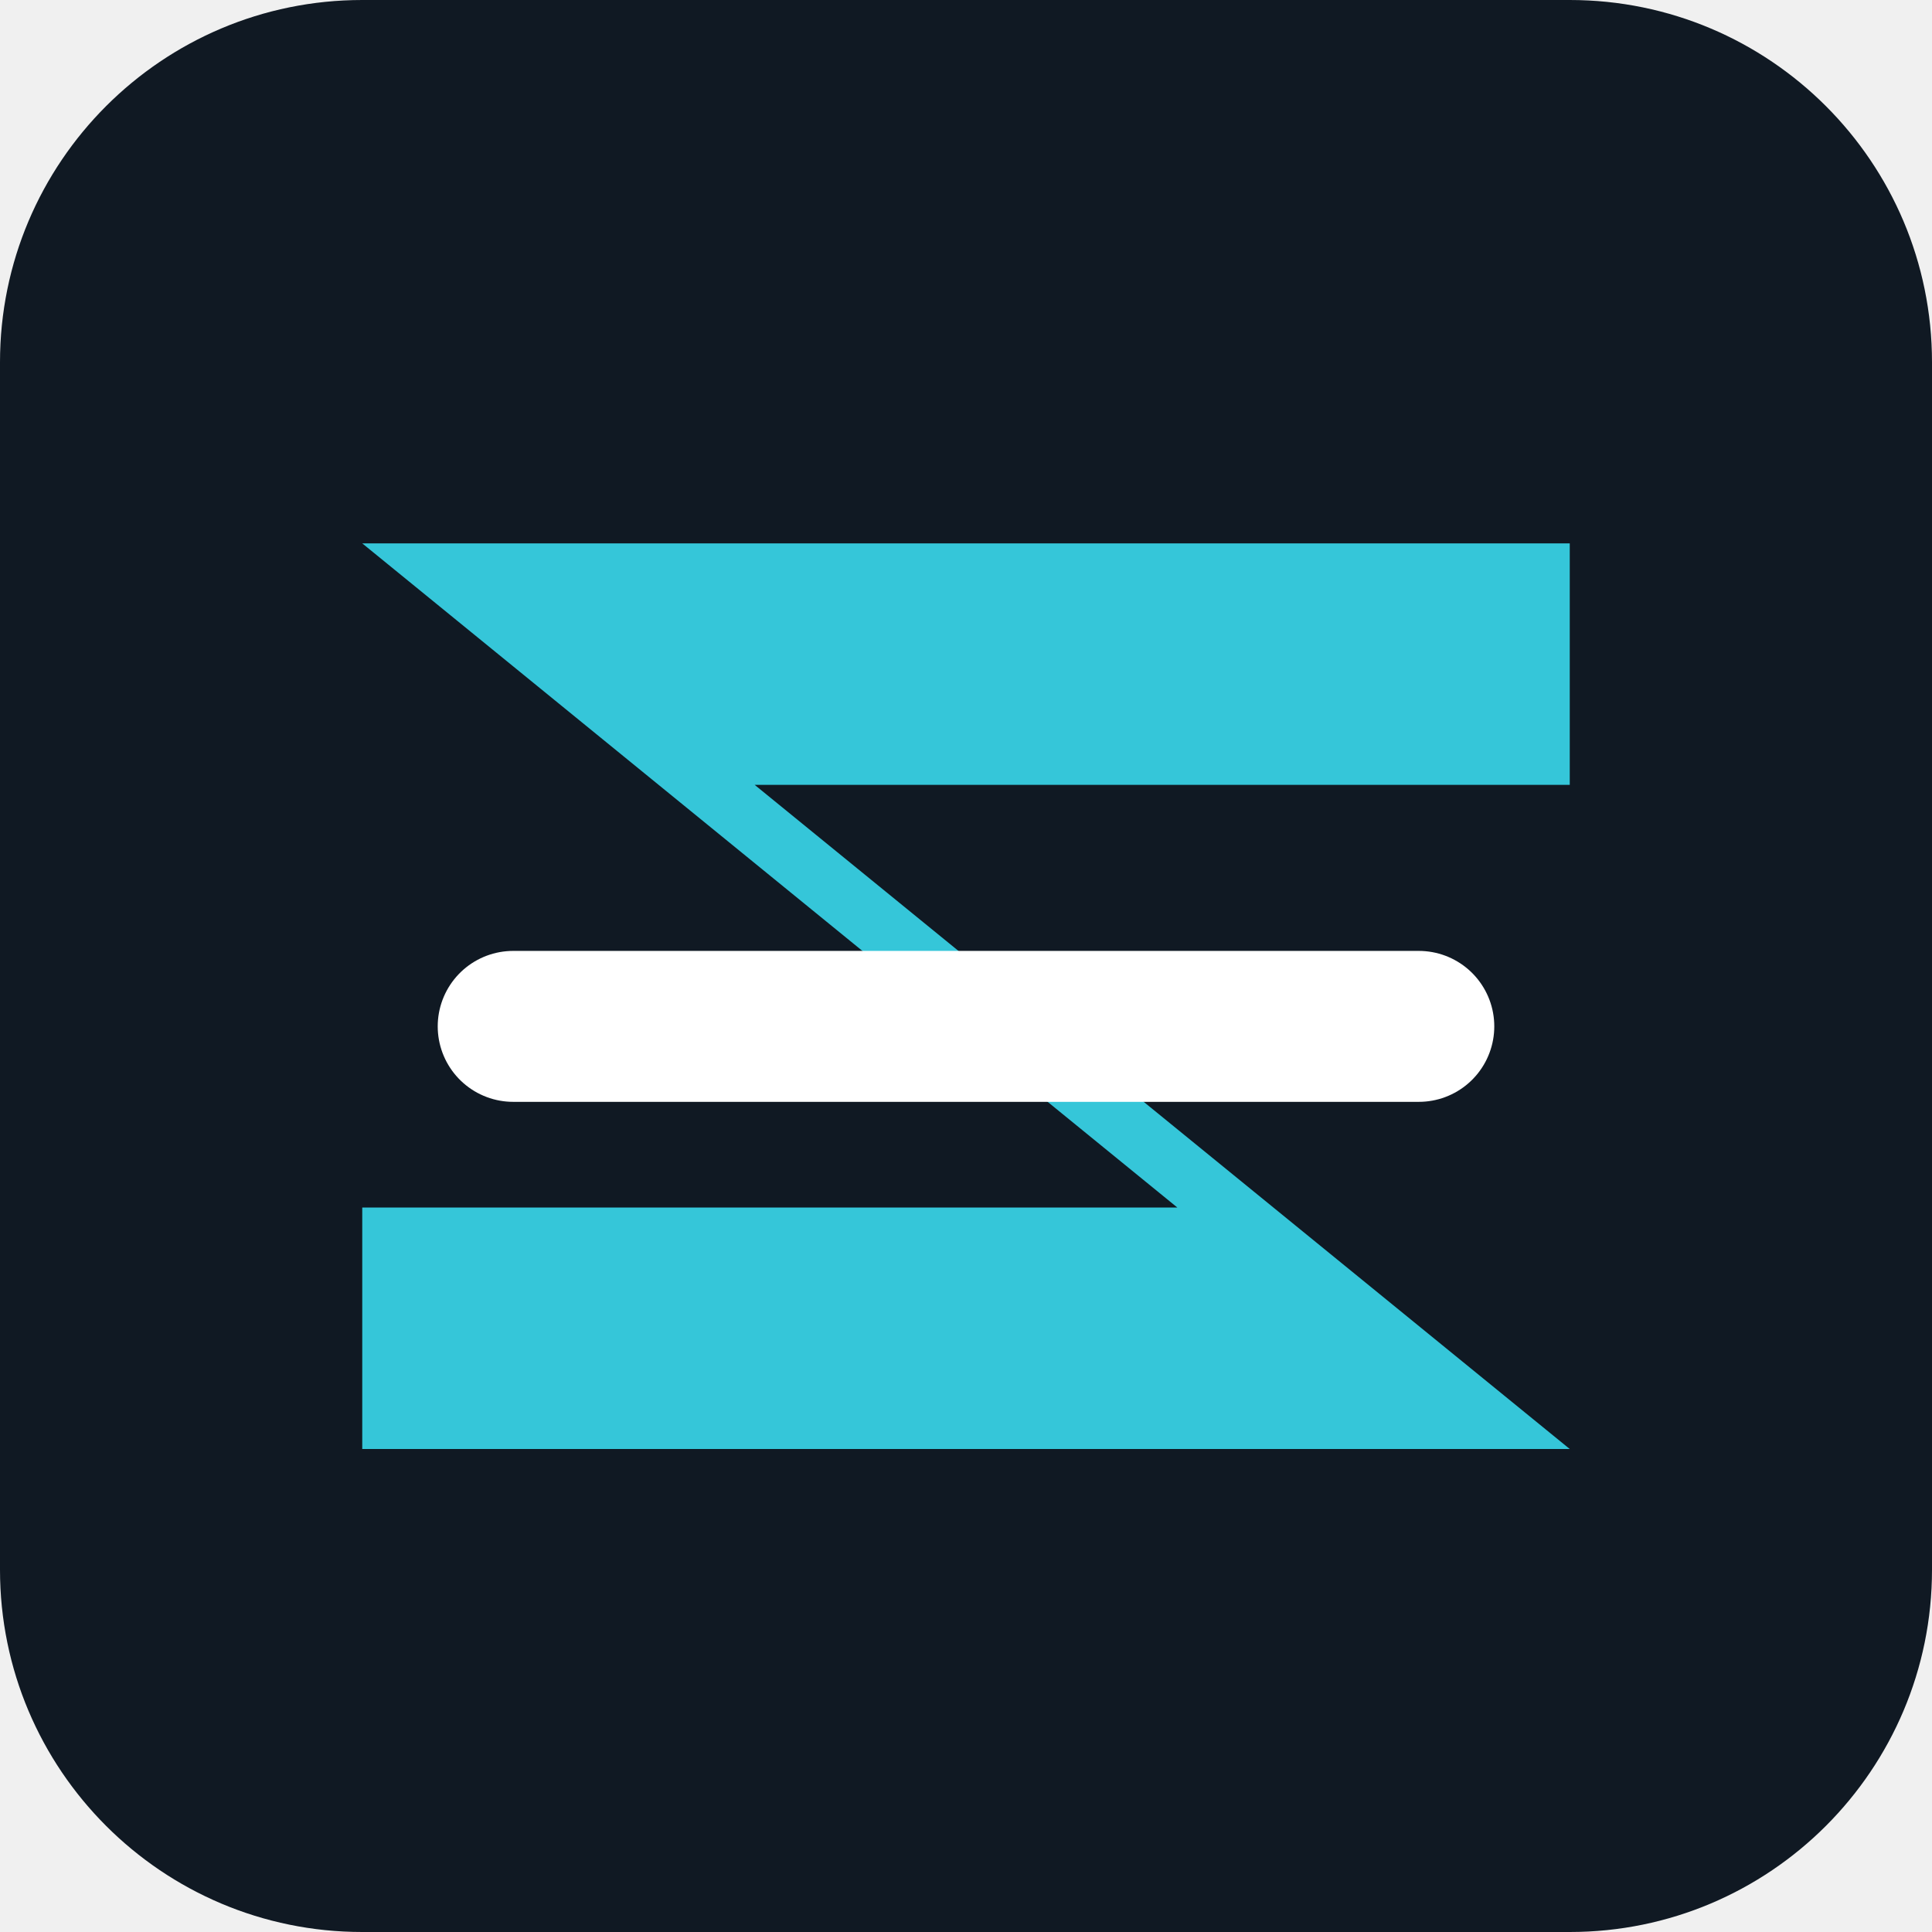
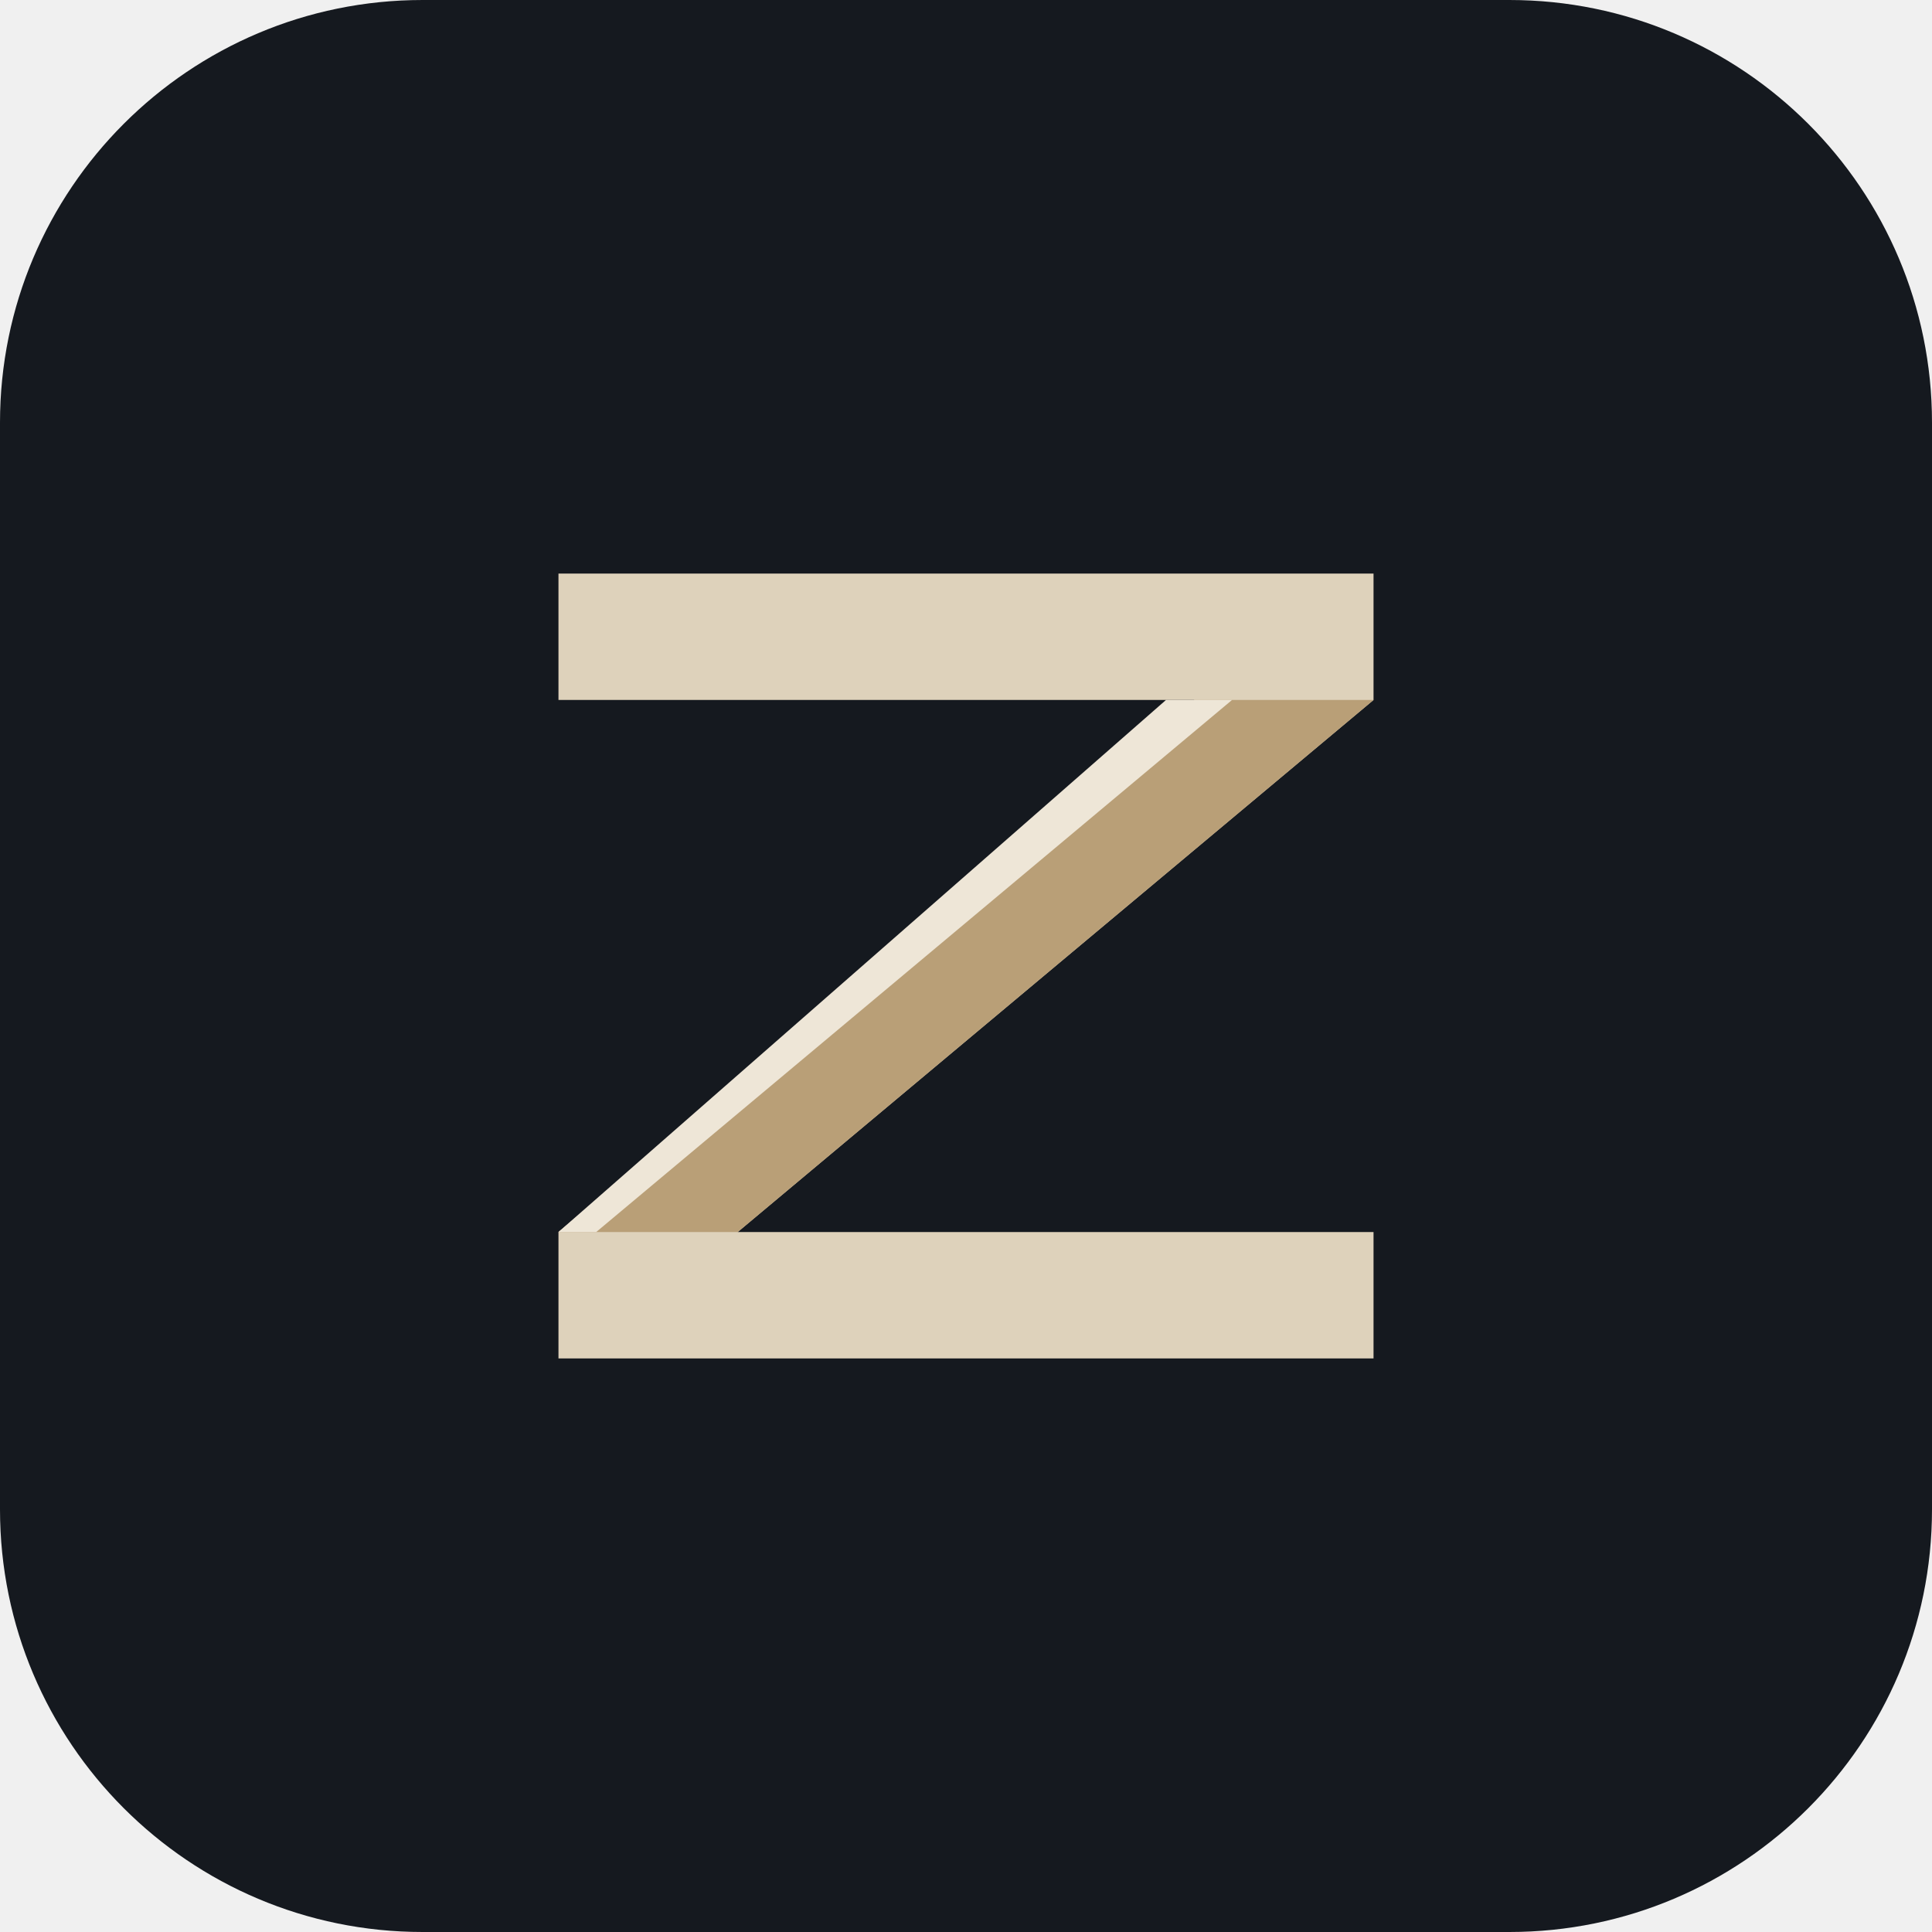
- <svg xmlns="http://www.w3.org/2000/svg" viewBox="0 0 64 64" role="img" aria-label="ZB ERP">
-   <rect width="64" height="64" rx="12" fill="#101923" />
-   <path d="M12 18h40v8H25l27 22H12v-8h27L12 18Z" fill="#35c6d9" />
-   <path d="M17 34h30" stroke="#ffffff" stroke-width="5" stroke-linecap="round" />
+ <svg xmlns="http://www.w3.org/2000/svg" viewBox="0 0 1024 1024" role="img" aria-label="珠宝 ERP 字母 Z 标识">
+   <rect width="1024" height="1024" rx="224" fill="#15191f" />
+   <path d="M296 304h432v67L391 653h337v67H296v-67l337-282H296Z" fill="#ded2bb" />
+   <path d="M633 371h95L391 653h-95Z" fill="#b99f77" />
+   <path d="M618 371h35L316 653h-20Z" fill="#eee6d7" />
</svg>
